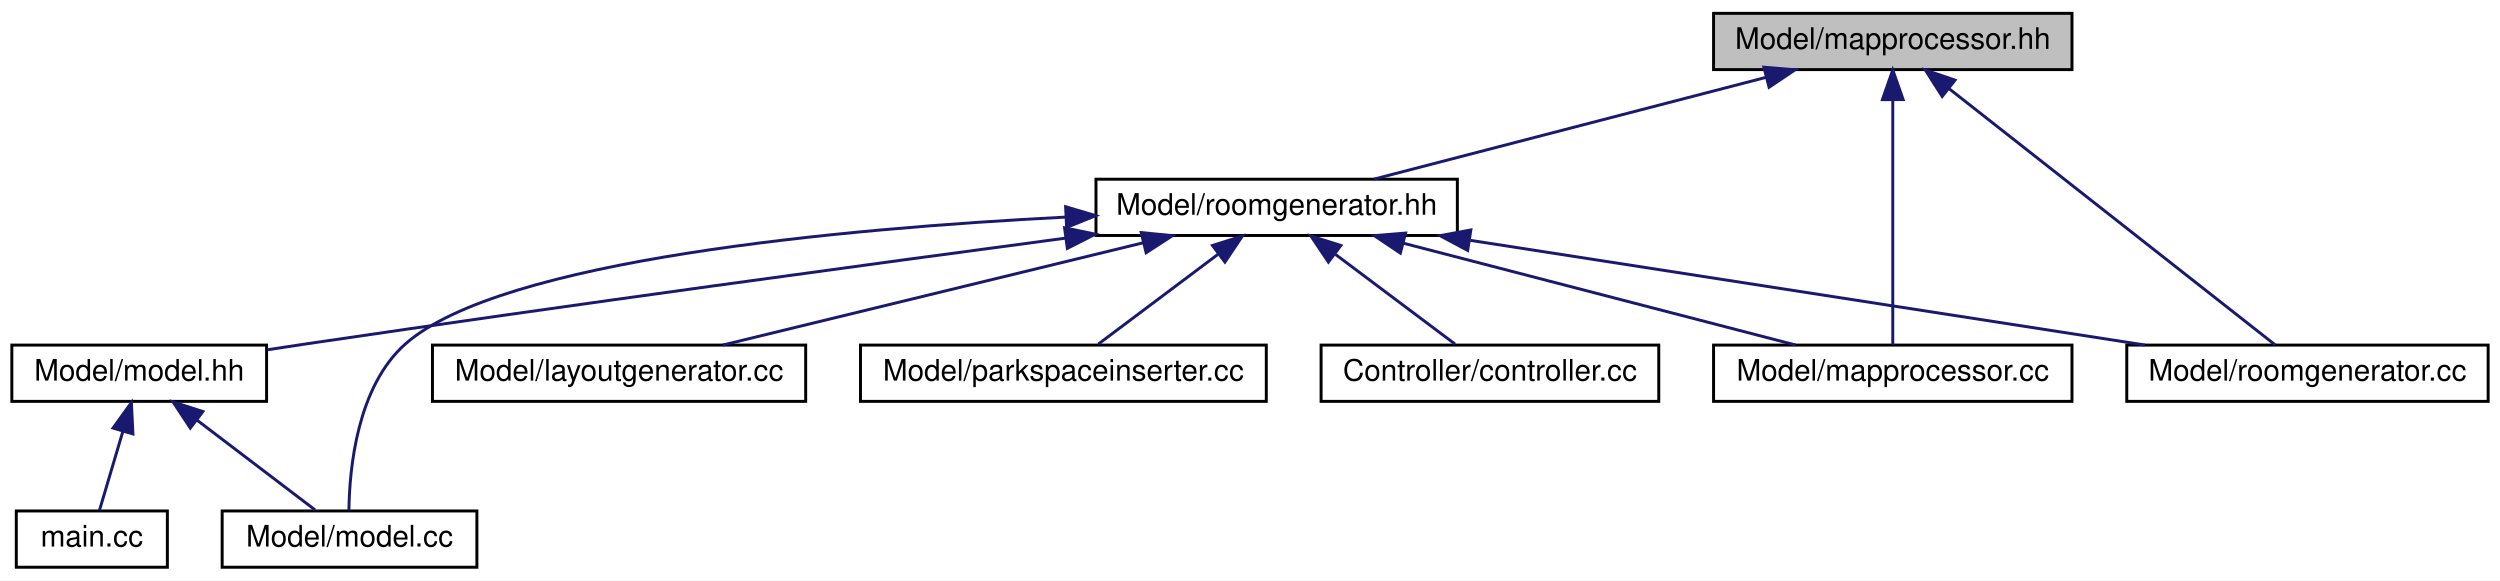
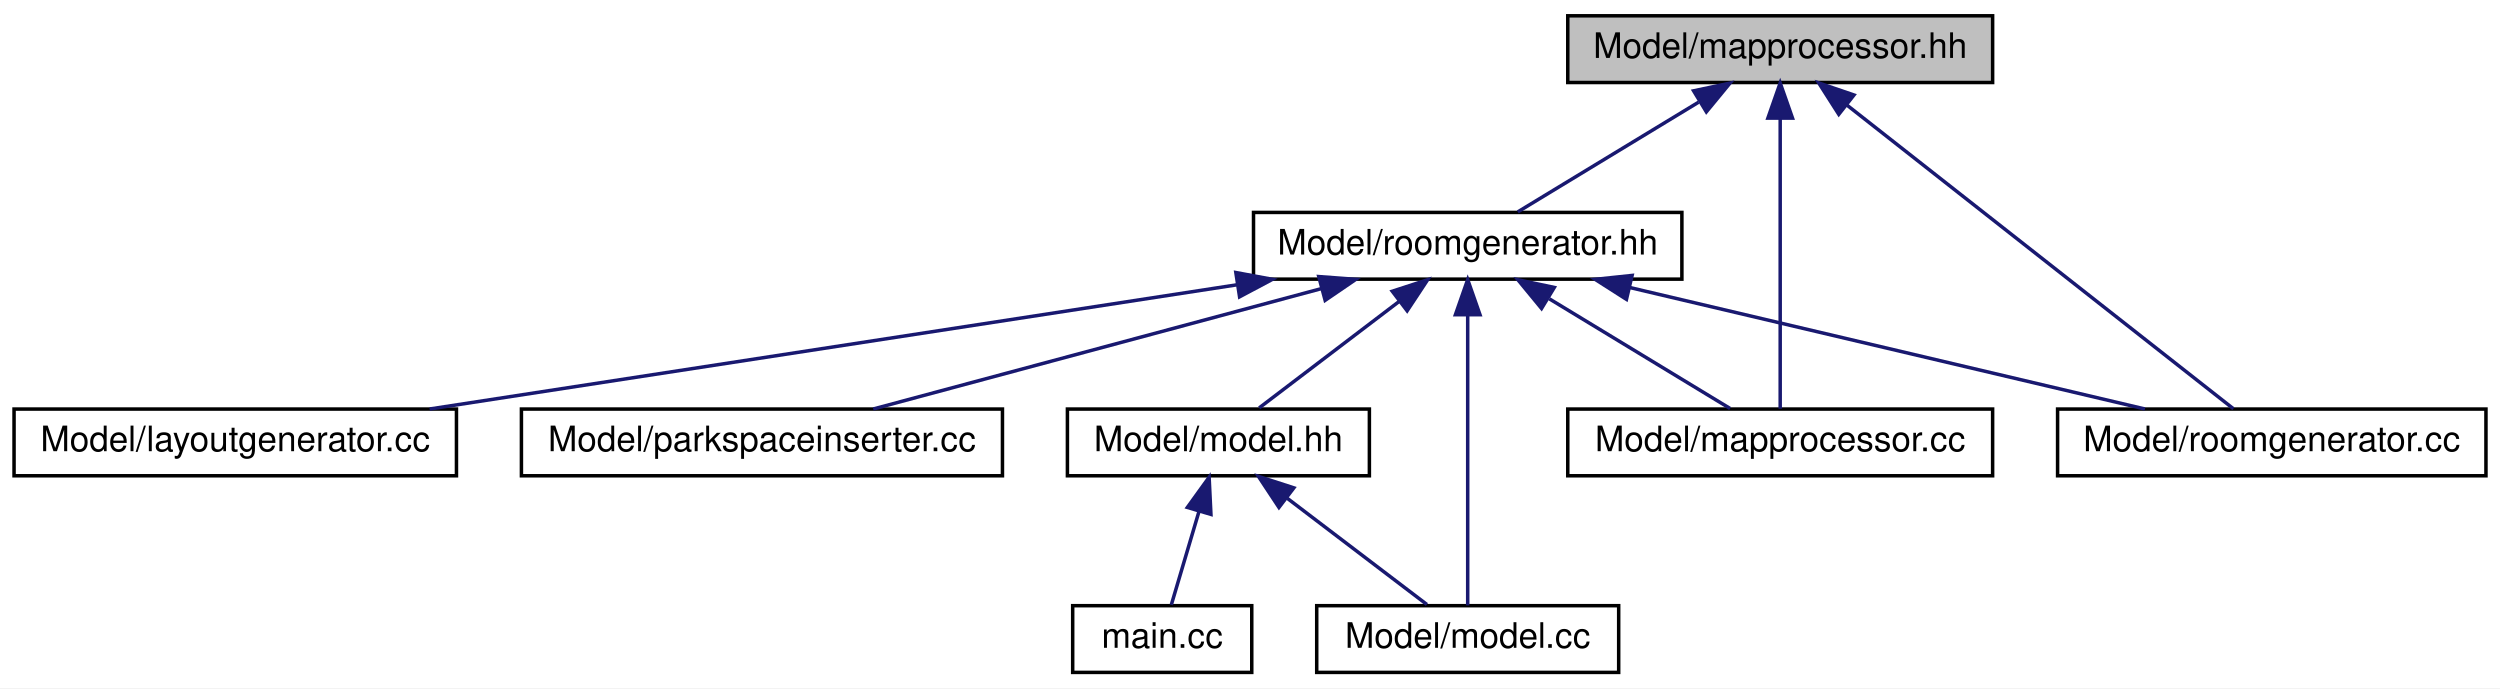
- <svg xmlns="http://www.w3.org/2000/svg" xmlns:xlink="http://www.w3.org/1999/xlink" width="844pt" height="196pt" viewBox="0.00 0.00 844.00 196.00">
+ <svg xmlns="http://www.w3.org/2000/svg" xmlns:xlink="http://www.w3.org/1999/xlink" width="712pt" height="196pt" viewBox="0.00 0.00 712.00 196.00">
  <g id="graph0" class="graph" transform="scale(1 1) rotate(0) translate(4 192)">
-     <polygon fill="white" stroke="none" points="-4,4 -4,-192 840,-192 840,4 -4,4" />
+     <polygon fill="white" stroke="none" points="-4,4 -4,-192 708,-192 708,4 -4,4" />
    <g id="node1" class="node">
-       <polygon fill="#bfbfbf" stroke="black" points="574.5,-168.5 574.5,-187.5 695.5,-187.5 695.5,-168.5 574.5,-168.5" />
-       <text text-anchor="middle" x="635" y="-175.5" font-family="Helvetica,sans-Serif" font-size="10.00">Model/mapprocessor.hh</text>
+       <polygon fill="#bfbfbf" stroke="black" points="442.5,-168.5 442.5,-187.5 563.5,-187.5 563.5,-168.5 442.5,-168.5" />
+       <text text-anchor="middle" x="503" y="-175.5" font-family="Helvetica,sans-Serif" font-size="10.00">Model/mapprocessor.hh</text>
    </g>
    <g id="node2" class="node">
      <g id="a_node2">
        <a xlink:href="roomgenerator_8hh.html" target="_top" xlink:title="Model/roomgenerator.hh">
-           <polygon fill="white" stroke="black" points="366,-112.5 366,-131.5 488,-131.5 488,-112.5 366,-112.5" />
-           <text text-anchor="middle" x="427" y="-119.5" font-family="Helvetica,sans-Serif" font-size="10.00">Model/roomgenerator.hh</text>
+           <polygon fill="white" stroke="black" points="353,-112.5 353,-131.5 475,-131.5 475,-112.5 353,-112.5" />
+           <text text-anchor="middle" x="414" y="-119.5" font-family="Helvetica,sans-Serif" font-size="10.00">Model/roomgenerator.hh</text>
        </a>
      </g>
    </g>
    <g id="edge1" class="edge">
-       <path fill="none" stroke="midnightblue" d="M592.222,-165.894C552.942,-155.697 495.571,-140.802 459.804,-131.516" />
-       <polygon fill="midnightblue" stroke="midnightblue" points="591.483,-169.318 602.042,-168.444 593.242,-162.543 591.483,-169.318" />
+       <path fill="none" stroke="midnightblue" d="M479.762,-162.901C463.442,-152.999 442.135,-140.071 428.264,-131.655" />
+       <polygon fill="midnightblue" stroke="midnightblue" points="478.336,-166.129 488.701,-168.324 481.967,-160.144 478.336,-166.129" />
    </g>
-     <g id="node8" class="node">
-       <g id="a_node8">
+     <g id="node7" class="node">
+       <g id="a_node7">
        <a xlink:href="mapprocessor_8cc.html" target="_top" xlink:title="Model/mapprocessor.cc">
-           <polygon fill="white" stroke="black" points="574.5,-56.5 574.5,-75.5 695.5,-75.5 695.5,-56.5 574.5,-56.5" />
-           <text text-anchor="middle" x="635" y="-63.5" font-family="Helvetica,sans-Serif" font-size="10.00">Model/mapprocessor.cc</text>
+           <polygon fill="white" stroke="black" points="442.5,-56.5 442.5,-75.5 563.5,-75.5 563.5,-56.5 442.5,-56.5" />
+           <text text-anchor="middle" x="503" y="-63.5" font-family="Helvetica,sans-Serif" font-size="10.00">Model/mapprocessor.cc</text>
+         </a>
+       </g>
+     </g>
+     <g id="edge10" class="edge">
+       <path fill="none" stroke="midnightblue" d="M503,-158.348C503,-134.254 503,-93.308 503,-75.591" />
+       <polygon fill="midnightblue" stroke="midnightblue" points="499.5,-158.368 503,-168.368 506.5,-158.369 499.5,-158.368" />
+     </g>
+     <g id="node9" class="node">
+       <g id="a_node9">
+         <a xlink:href="roomgenerator_8cc.html" target="_top" xlink:title="Model/roomgenerator.cc">
+           <polygon fill="white" stroke="black" points="582,-56.5 582,-75.5 704,-75.5 704,-56.5 582,-56.5" />
+           <text text-anchor="middle" x="643" y="-63.5" font-family="Helvetica,sans-Serif" font-size="10.00">Model/roomgenerator.cc</text>
        </a>
      </g>
    </g>
    <g id="edge11" class="edge">
-       <path fill="none" stroke="midnightblue" d="M635,-158.348C635,-134.254 635,-93.308 635,-75.591" />
-       <polygon fill="midnightblue" stroke="midnightblue" points="631.5,-158.368 635,-168.368 638.5,-158.369 631.5,-158.368" />
-     </g>
-     <g id="node10" class="node">
-       <g id="a_node10">
-         <a xlink:href="roomgenerator_8cc.html" target="_top" xlink:title="Model/roomgenerator.cc">
-           <polygon fill="white" stroke="black" points="714,-56.5 714,-75.5 836,-75.5 836,-56.5 714,-56.5" />
-           <text text-anchor="middle" x="775" y="-63.5" font-family="Helvetica,sans-Serif" font-size="10.00">Model/roomgenerator.cc</text>
-         </a>
-       </g>
-     </g>
-     <g id="edge12" class="edge">
-       <path fill="none" stroke="midnightblue" d="M653.941,-162.118C683.658,-138.769 740.293,-94.27 764.065,-75.591" />
-       <polygon fill="midnightblue" stroke="midnightblue" points="651.686,-159.438 645.986,-168.368 656.011,-164.942 651.686,-159.438" />
+       <path fill="none" stroke="midnightblue" d="M521.941,-162.118C551.658,-138.769 608.293,-94.27 632.065,-75.591" />
+       <polygon fill="midnightblue" stroke="midnightblue" points="519.686,-159.438 513.986,-168.368 524.011,-164.942 519.686,-159.438" />
    </g>
    <g id="node3" class="node">
      <g id="a_node3">
-         <a xlink:href="controller_8cc.html" target="_top" xlink:title="Controller/controller.cc">
-           <polygon fill="white" stroke="black" points="442,-56.5 442,-75.5 556,-75.5 556,-56.5 442,-56.5" />
-           <text text-anchor="middle" x="499" y="-63.5" font-family="Helvetica,sans-Serif" font-size="10.00">Controller/controller.cc</text>
+         <a xlink:href="model_8hh.html" target="_top" xlink:title="Model/model.hh">
+           <polygon fill="white" stroke="black" points="300,-56.5 300,-75.5 386,-75.5 386,-56.5 300,-56.5" />
+           <text text-anchor="middle" x="343" y="-63.5" font-family="Helvetica,sans-Serif" font-size="10.00">Model/model.hh</text>
        </a>
      </g>
    </g>
    <g id="edge2" class="edge">
-       <path fill="none" stroke="midnightblue" d="M446.866,-106.101C459.823,-96.382 476.297,-84.027 487.221,-75.834" />
-       <polygon fill="midnightblue" stroke="midnightblue" points="444.468,-103.524 438.568,-112.324 448.668,-109.124 444.468,-103.524" />
+       <path fill="none" stroke="midnightblue" d="M394.41,-106.101C381.632,-96.382 365.387,-84.027 354.615,-75.834" />
+       <polygon fill="midnightblue" stroke="midnightblue" points="392.514,-109.056 402.593,-112.324 396.752,-103.484 392.514,-109.056" />
+     </g>
+     <g id="node5" class="node">
+       <g id="a_node5">
+         <a xlink:href="model_8cc.html" target="_top" xlink:title="Model/model.cc">
+           <polygon fill="white" stroke="black" points="371,-0.5 371,-19.5 457,-19.5 457,-0.5 371,-0.5" />
+           <text text-anchor="middle" x="414" y="-7.5" font-family="Helvetica,sans-Serif" font-size="10.00">Model/model.cc</text>
+         </a>
+       </g>
+     </g>
+     <g id="edge7" class="edge">
+       <path fill="none" stroke="midnightblue" d="M414,-102.348C414,-78.254 414,-37.308 414,-19.591" />
+       <polygon fill="midnightblue" stroke="midnightblue" points="410.5,-102.368 414,-112.368 417.5,-102.369 410.5,-102.368" />
+     </g>
+     <g id="node6" class="node">
+       <g id="a_node6">
+         <a xlink:href="layoutgenerator_8cc.html" target="_top" xlink:title="Model/layoutgenerator.cc">
+           <polygon fill="white" stroke="black" points="0,-56.5 0,-75.5 126,-75.5 126,-56.5 0,-56.5" />
+           <text text-anchor="middle" x="63" y="-63.5" font-family="Helvetica,sans-Serif" font-size="10.00">Model/layoutgenerator.cc</text>
+         </a>
+       </g>
+     </g>
+     <g id="edge5" class="edge">
+       <path fill="none" stroke="midnightblue" d="M348.458,-110.917C282.147,-100.715 180.763,-85.117 118.357,-75.516" />
+       <polygon fill="midnightblue" stroke="midnightblue" points="347.967,-114.382 358.383,-112.444 349.032,-107.464 347.967,-114.382" />
+     </g>
+     <g id="edge6" class="edge">
+       <path fill="none" stroke="midnightblue" d="M437.238,-106.901C453.558,-96.999 474.865,-84.07 488.736,-75.654" />
+       <polygon fill="midnightblue" stroke="midnightblue" points="435.033,-104.144 428.299,-112.324 438.664,-110.129 435.033,-104.144" />
+     </g>
+     <g id="node8" class="node">
+       <g id="a_node8">
+         <a xlink:href="parkspaceinserter_8cc.html" target="_top" xlink:title="Model/parkspaceinserter.cc">
+           <polygon fill="white" stroke="black" points="144.5,-56.5 144.5,-75.5 281.5,-75.5 281.5,-56.5 144.5,-56.5" />
+           <text text-anchor="middle" x="213" y="-63.5" font-family="Helvetica,sans-Serif" font-size="10.00">Model/parkspaceinserter.cc</text>
+         </a>
+       </g>
+     </g>
+     <g id="edge8" class="edge">
+       <path fill="none" stroke="midnightblue" d="M372.419,-109.829C334.469,-99.633 279.19,-84.782 244.7,-75.516" />
+       <polygon fill="midnightblue" stroke="midnightblue" points="371.585,-113.229 382.151,-112.444 373.402,-106.469 371.585,-113.229" />
+     </g>
+     <g id="edge9" class="edge">
+       <path fill="none" stroke="midnightblue" d="M460.273,-110.088C503.537,-99.886 567.255,-84.861 606.884,-75.516" />
+       <polygon fill="midnightblue" stroke="midnightblue" points="459.215,-106.742 450.286,-112.444 460.822,-113.555 459.215,-106.742" />
    </g>
    <g id="node4" class="node">
      <g id="a_node4">
-         <a xlink:href="model_8hh.html" target="_top" xlink:title="Model/model.hh">
-           <polygon fill="white" stroke="black" points="0,-56.5 0,-75.5 86,-75.5 86,-56.5 0,-56.5" />
-           <text text-anchor="middle" x="43" y="-63.5" font-family="Helvetica,sans-Serif" font-size="10.00">Model/model.hh</text>
+         <a xlink:href="main_8cc.html" target="_top" xlink:title="main.cc">
+           <polygon fill="white" stroke="black" points="301.5,-0.5 301.5,-19.5 352.5,-19.5 352.5,-0.5 301.5,-0.5" />
+           <text text-anchor="middle" x="327" y="-7.5" font-family="Helvetica,sans-Serif" font-size="10.00">main.cc</text>
        </a>
      </g>
    </g>
    <g id="edge3" class="edge">
-       <path fill="none" stroke="midnightblue" d="M355.855,-111.623C289.575,-102.79 188.028,-89.005 100,-76 95.54,-75.341 90.887,-74.636 86.246,-73.921" />
-       <polygon fill="midnightblue" stroke="midnightblue" points="355.402,-115.094 365.777,-112.944 356.326,-108.155 355.402,-115.094" />
-     </g>
-     <g id="node6" class="node">
-       <g id="a_node6">
-         <a xlink:href="model_8cc.html" target="_top" xlink:title="Model/model.cc">
-           <polygon fill="white" stroke="black" points="71,-0.5 71,-19.5 157,-19.5 157,-0.5 71,-0.5" />
-           <text text-anchor="middle" x="114" y="-7.5" font-family="Helvetica,sans-Serif" font-size="10.00">Model/model.cc</text>
-         </a>
-       </g>
-     </g>
-     <g id="edge8" class="edge">
-       <path fill="none" stroke="midnightblue" d="M355.885,-118.714C279.681,-114.808 165.3,-104.281 133,-76 116.547,-61.595 113.972,-33.809 113.794,-19.691" />
-       <polygon fill="midnightblue" stroke="midnightblue" points="355.749,-122.211 365.907,-119.2 356.089,-115.219 355.749,-122.211" />
-     </g>
-     <g id="node7" class="node">
-       <g id="a_node7">
-         <a xlink:href="layoutgenerator_8cc.html" target="_top" xlink:title="Model/layoutgenerator.cc">
-           <polygon fill="white" stroke="black" points="142,-56.5 142,-75.5 268,-75.5 268,-56.5 142,-56.5" />
-           <text text-anchor="middle" x="205" y="-63.5" font-family="Helvetica,sans-Serif" font-size="10.00">Model/layoutgenerator.cc</text>
-         </a>
-       </g>
-     </g>
-     <g id="edge6" class="edge">
-       <path fill="none" stroke="midnightblue" d="M381.875,-110.024C339.94,-99.823 278.348,-84.841 240.012,-75.516" />
-       <polygon fill="midnightblue" stroke="midnightblue" points="381.28,-113.481 391.823,-112.444 382.934,-106.679 381.28,-113.481" />
-     </g>
-     <g id="edge7" class="edge">
-       <path fill="none" stroke="midnightblue" d="M469.778,-109.894C509.058,-99.697 566.429,-84.802 602.196,-75.516" />
-       <polygon fill="midnightblue" stroke="midnightblue" points="468.758,-106.543 459.958,-112.444 470.517,-113.318 468.758,-106.543" />
-     </g>
-     <g id="node9" class="node">
-       <g id="a_node9">
-         <a xlink:href="parkspaceinserter_8cc.html" target="_top" xlink:title="Model/parkspaceinserter.cc">
-           <polygon fill="white" stroke="black" points="286.5,-56.5 286.5,-75.5 423.5,-75.5 423.5,-56.5 286.5,-56.5" />
-           <text text-anchor="middle" x="355" y="-63.5" font-family="Helvetica,sans-Serif" font-size="10.00">Model/parkspaceinserter.cc</text>
-         </a>
-       </g>
-     </g>
-     <g id="edge9" class="edge">
-       <path fill="none" stroke="midnightblue" d="M407.134,-106.101C394.177,-96.382 377.703,-84.027 366.779,-75.834" />
-       <polygon fill="midnightblue" stroke="midnightblue" points="405.332,-109.124 415.432,-112.324 409.532,-103.524 405.332,-109.124" />
-     </g>
-     <g id="edge10" class="edge">
-       <path fill="none" stroke="midnightblue" d="M492.387,-110.854C558.138,-100.651 658.37,-85.098 720.116,-75.516" />
-       <polygon fill="midnightblue" stroke="midnightblue" points="491.487,-107.451 482.142,-112.444 492.56,-114.369 491.487,-107.451" />
-     </g>
-     <g id="node5" class="node">
-       <g id="a_node5">
-         <a xlink:href="main_8cc.html" target="_top" xlink:title="main.cc">
-           <polygon fill="white" stroke="black" points="1.5,-0.5 1.5,-19.5 52.5,-19.5 52.5,-0.5 1.5,-0.5" />
-           <text text-anchor="middle" x="27" y="-7.5" font-family="Helvetica,sans-Serif" font-size="10.00">main.cc</text>
-         </a>
-       </g>
+       <path fill="none" stroke="midnightblue" d="M337.488,-46.396C334.811,-37.362 331.722,-26.936 329.593,-19.751" />
+       <polygon fill="midnightblue" stroke="midnightblue" points="334.161,-47.489 340.358,-56.083 340.873,-45.501 334.161,-47.489" />
    </g>
    <g id="edge4" class="edge">
-       <path fill="none" stroke="midnightblue" d="M37.488,-46.396C34.811,-37.362 31.722,-26.936 29.593,-19.751" />
-       <polygon fill="midnightblue" stroke="midnightblue" points="34.161,-47.489 40.358,-56.083 40.873,-45.501 34.161,-47.489" />
-     </g>
-     <g id="edge5" class="edge">
-       <path fill="none" stroke="midnightblue" d="M62.59,-50.101C75.368,-40.382 91.613,-28.027 102.385,-19.834" />
-       <polygon fill="midnightblue" stroke="midnightblue" points="60.248,-47.484 54.407,-56.324 64.486,-53.056 60.248,-47.484" />
+       <path fill="none" stroke="midnightblue" d="M362.59,-50.101C375.368,-40.382 391.613,-28.027 402.385,-19.834" />
+       <polygon fill="midnightblue" stroke="midnightblue" points="360.248,-47.484 354.407,-56.324 364.486,-53.056 360.248,-47.484" />
    </g>
  </g>
</svg>
